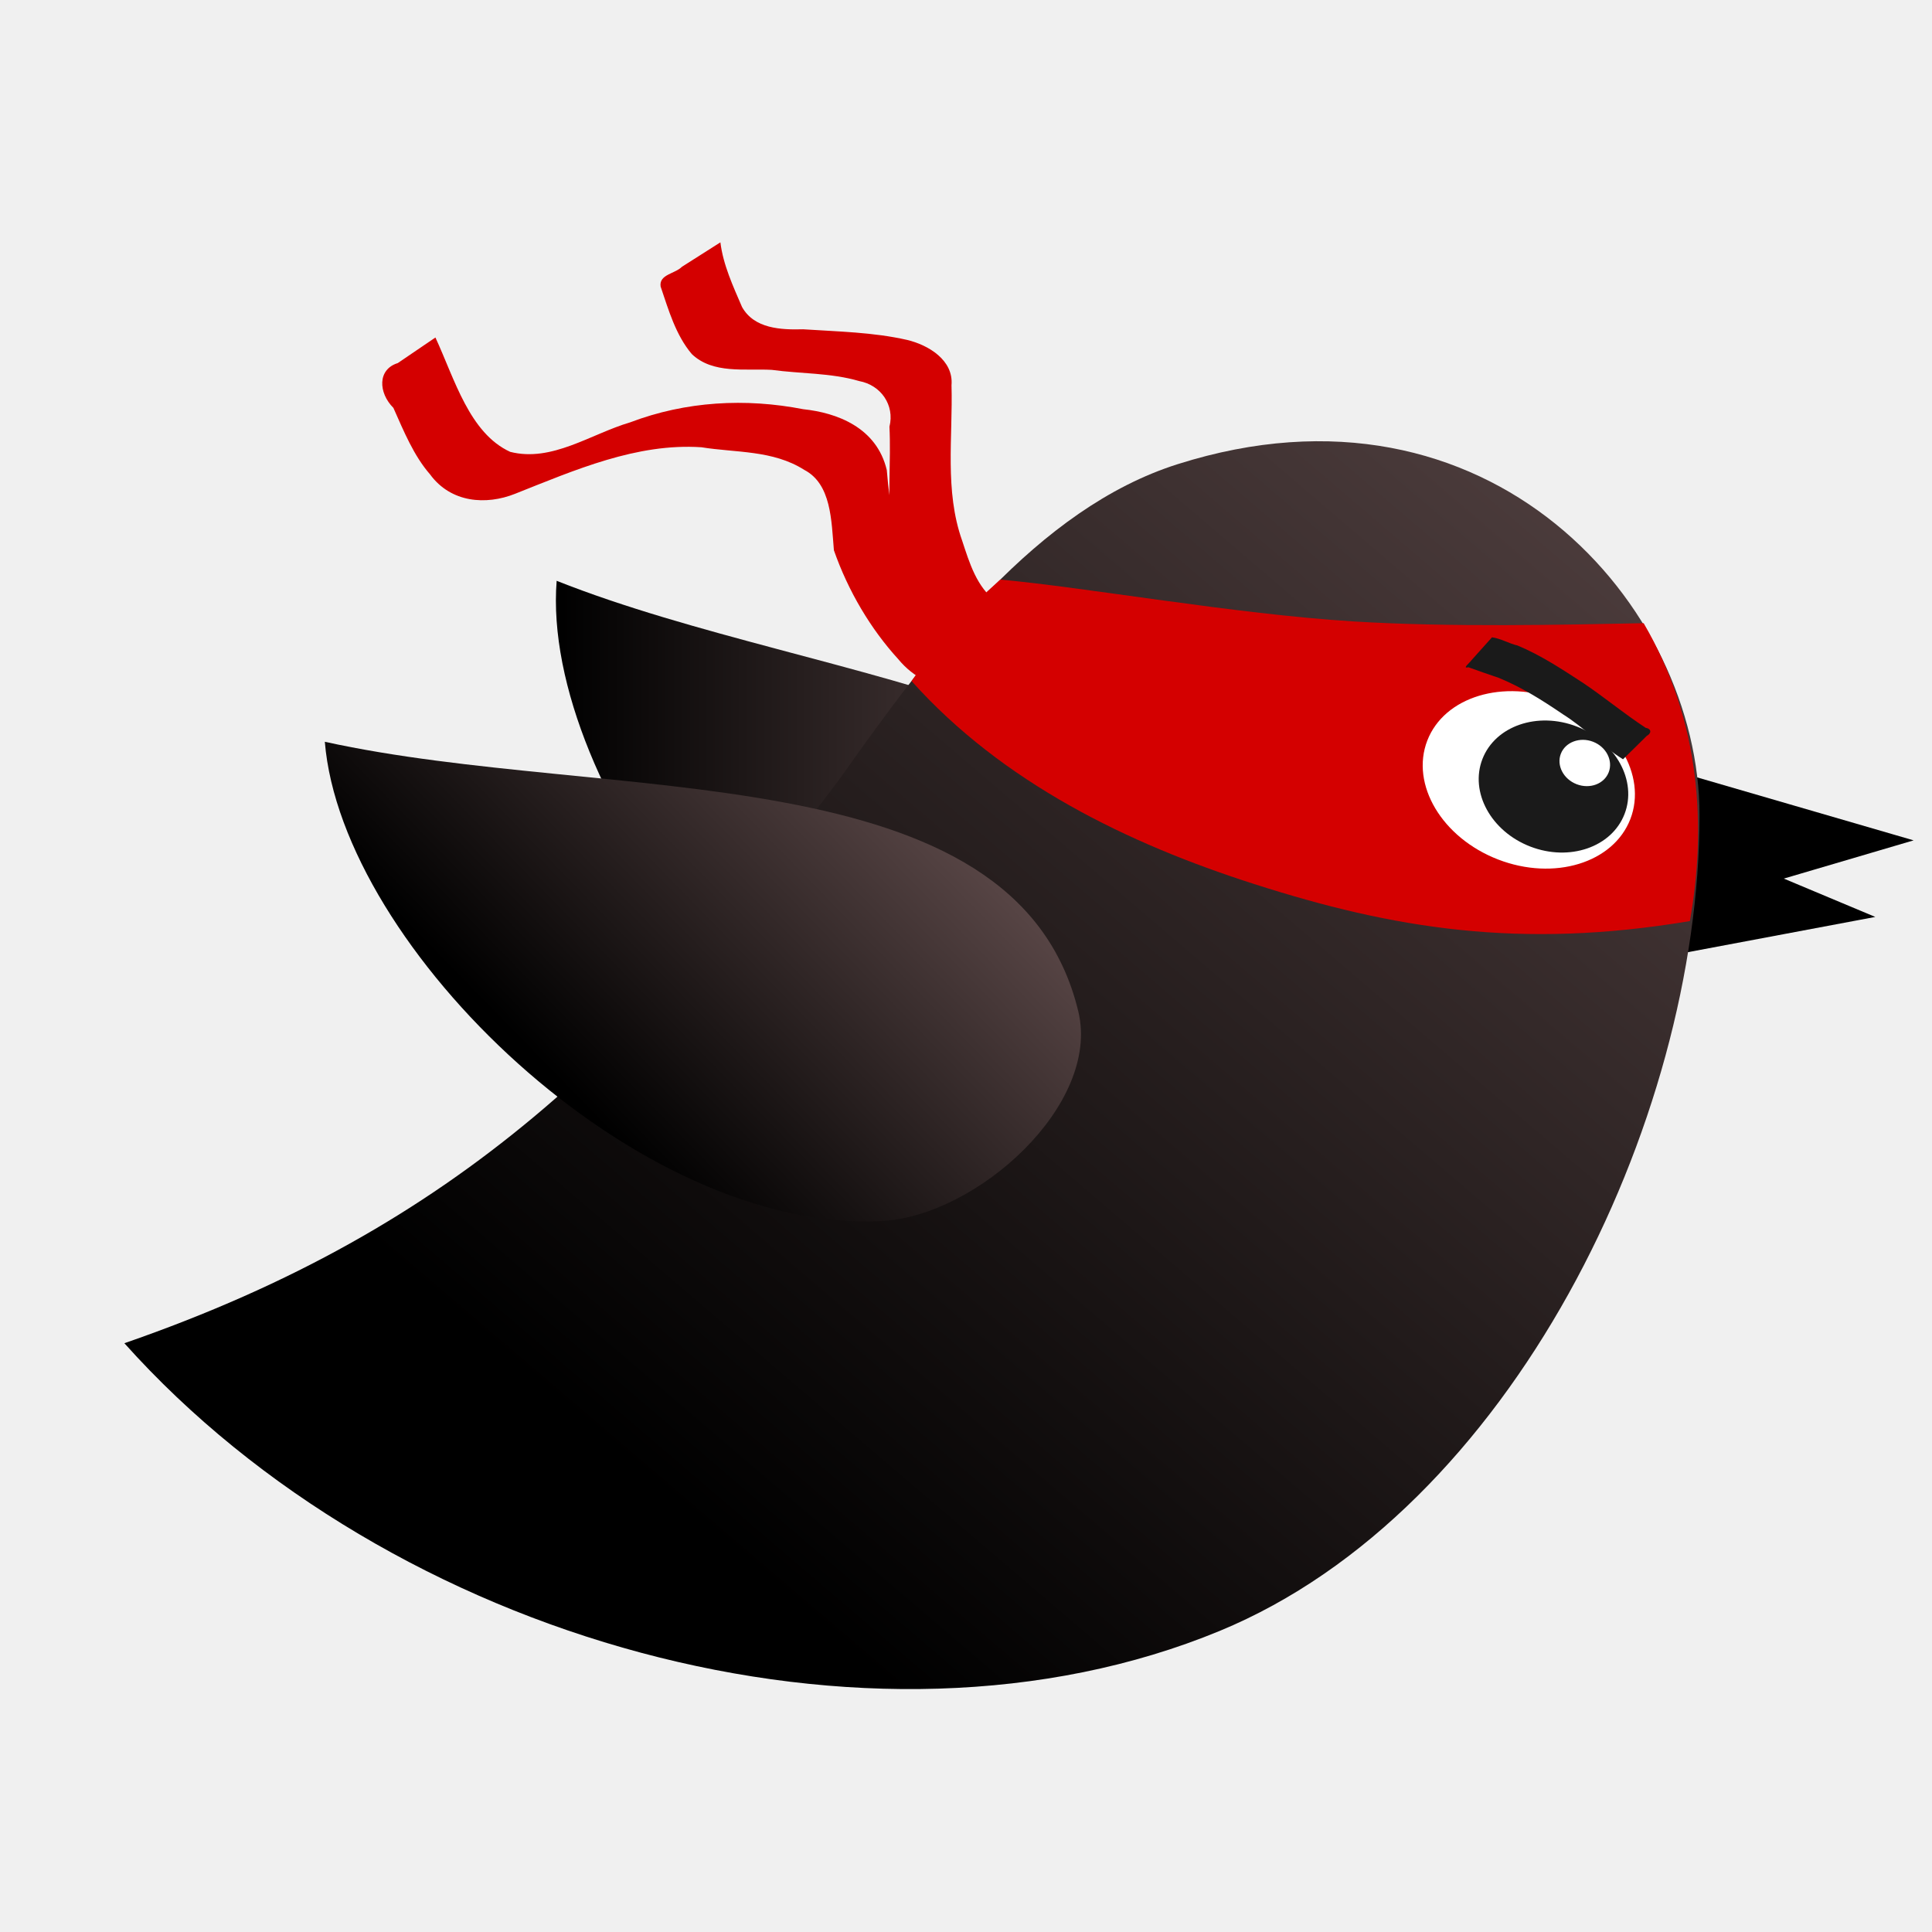
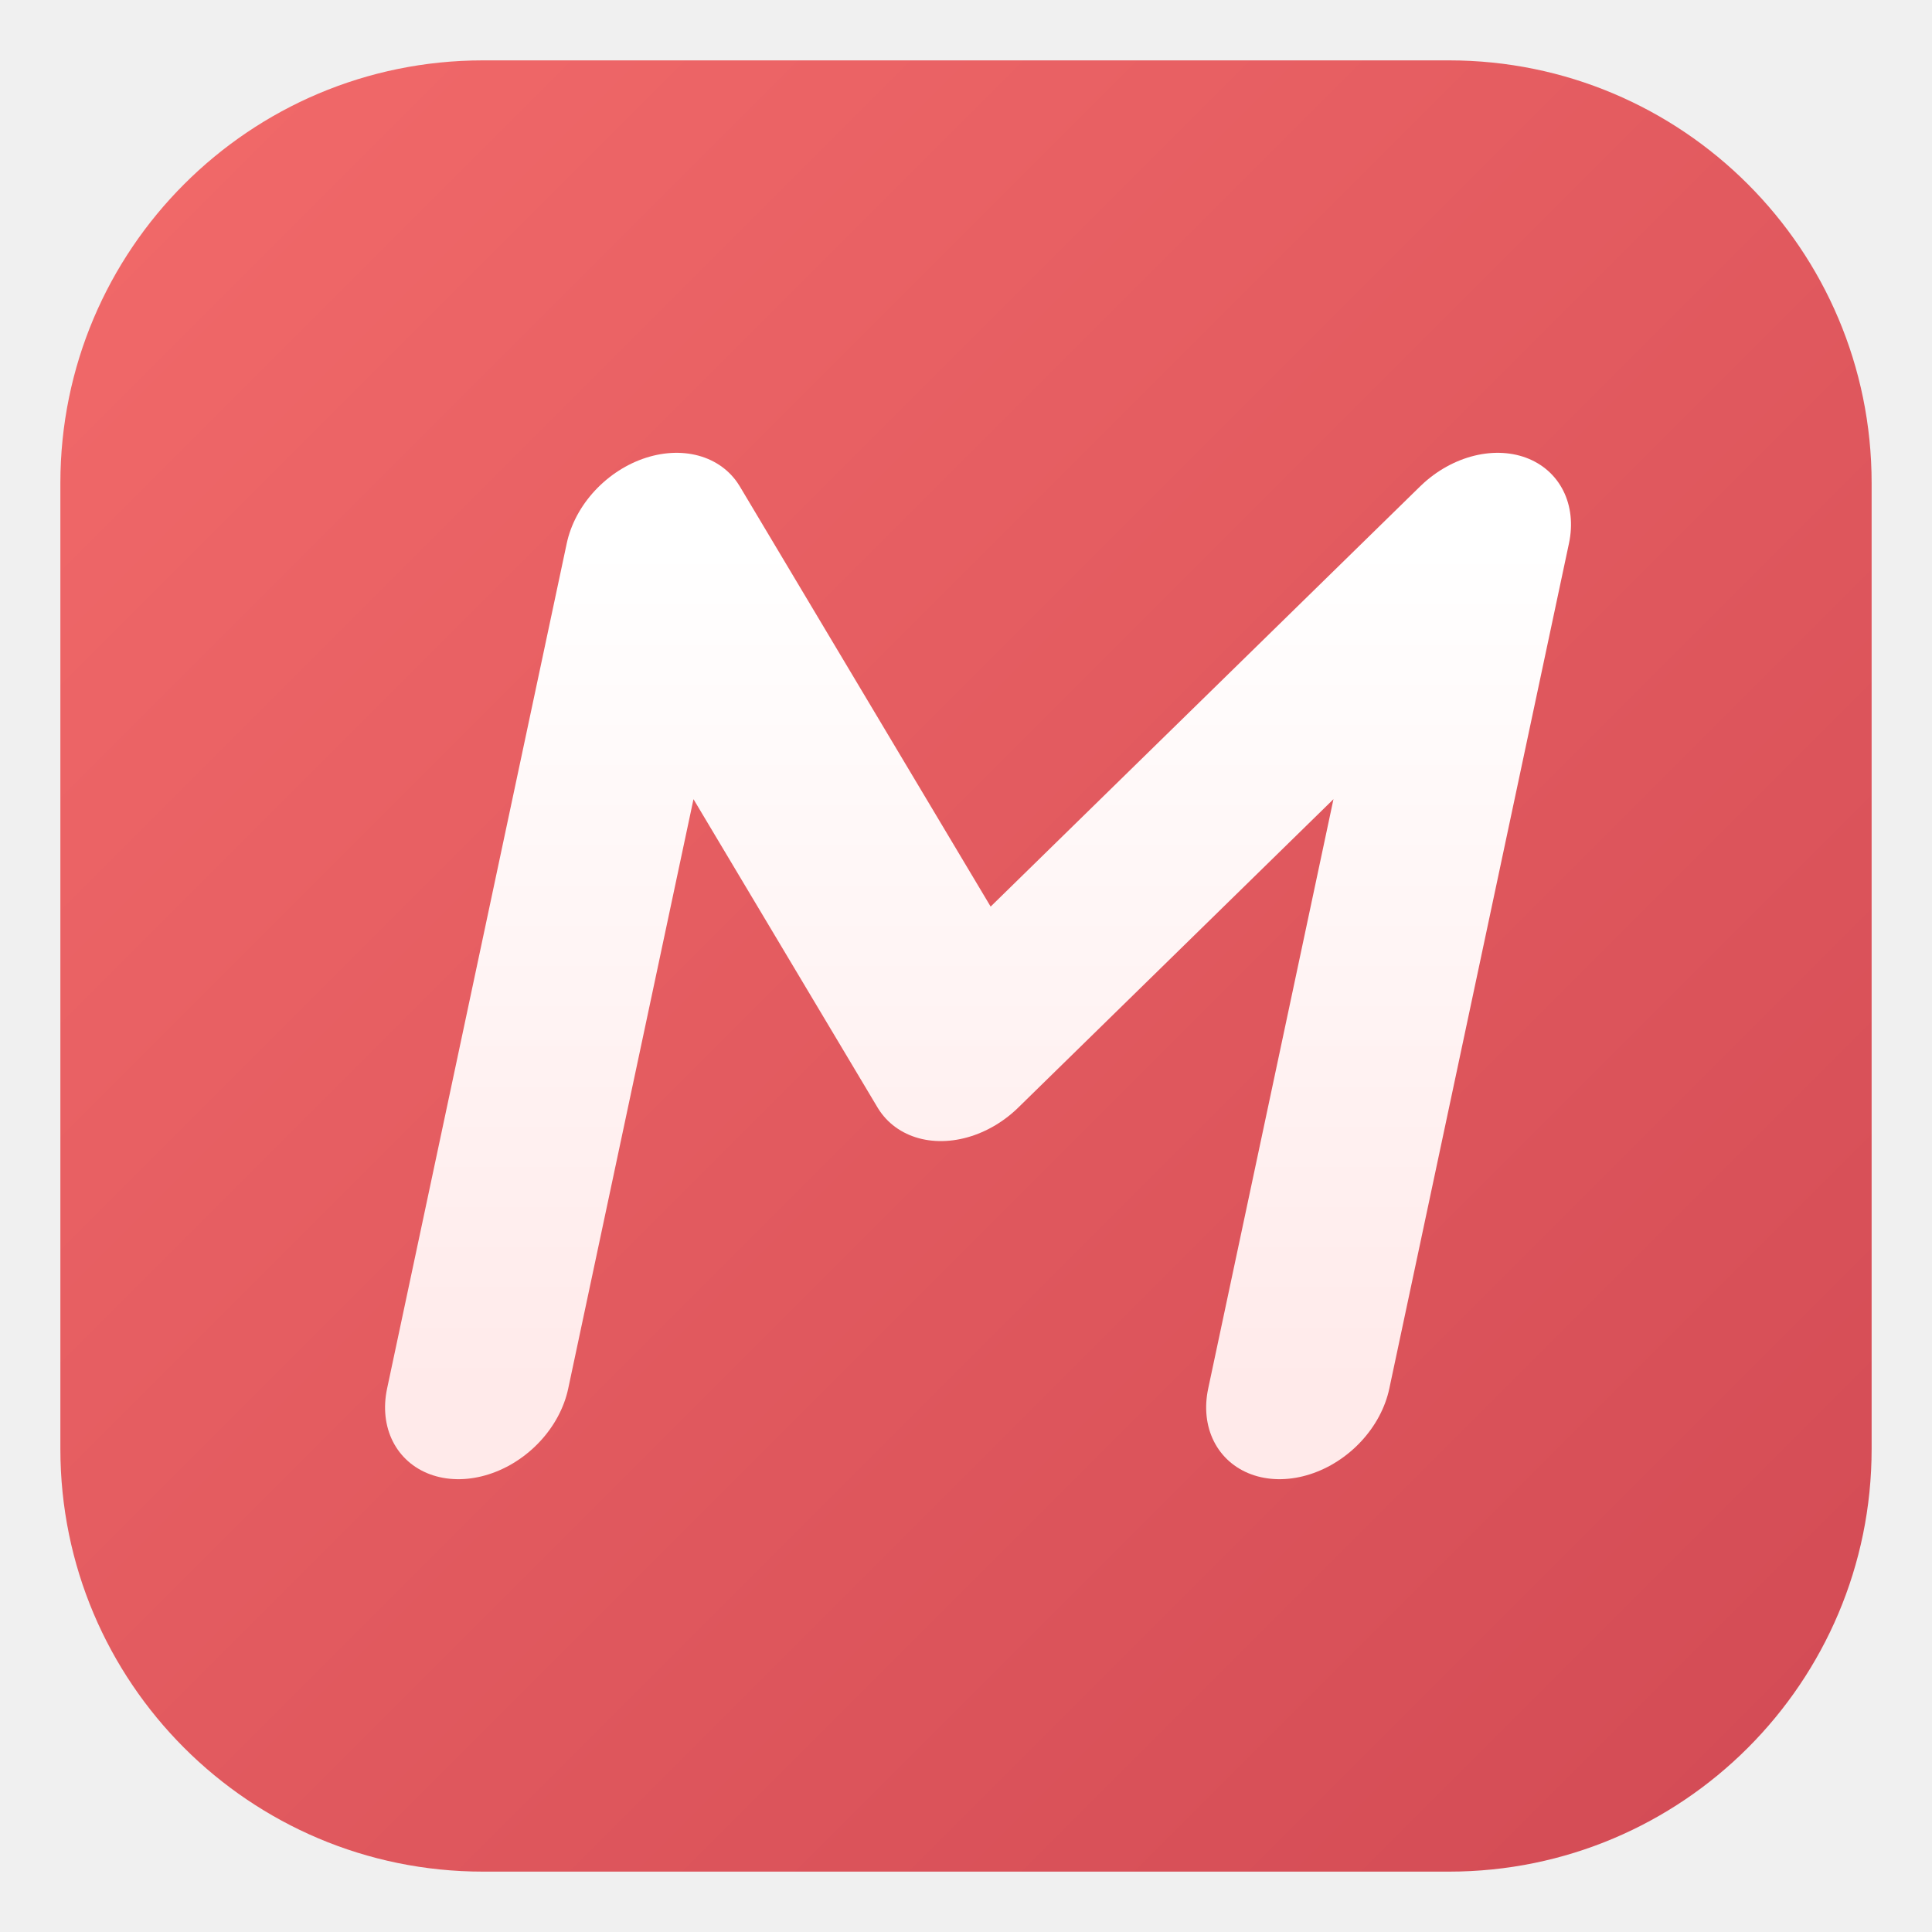
<svg xmlns="http://www.w3.org/2000/svg" width="16" height="16" viewBox="0 0 16 16">
  <defs>
-     <linearGradient id="ibatis-a" x1="0%" y1="50%" y2="50%">
-       <stop offset="0%" />
-       <stop offset="100%" stop-color="#6D5656" />
+     <linearGradient id="mlf-bg" x1="0%" y1="0%" x2="100%" y2="100%">
+       <stop offset="0%" stop-color="#F26A6A" />
+       <stop offset="100%" stop-color="#D24A54" />
    </linearGradient>
-     <linearGradient id="ibatis-b" x1="27.36%" x2="129.895%" y1="77.113%" y2="-16.561%">
-       <stop offset="0%" />
-       <stop offset="100%" stop-color="#6D5656" />
-     </linearGradient>
-     <linearGradient id="ibatis-c" x1="19.553%" x2="95.466%" y1="52.371%" y2="5.532%">
-       <stop offset="0%" />
-       <stop offset="100%" stop-color="#6D5656" />
+     <linearGradient id="mlf-m" x1="0%" y1="0%" x2="0%" y2="100%">
+       <stop offset="0%" stop-color="#FFFFFF" />
+       <stop offset="100%" stop-color="#FFEAEA" />
    </linearGradient>
  </defs>
-   <g fill="none" fill-rule="evenodd" transform="translate(1 2)">
-     <path fill="#1A1A1A" stroke="#000" stroke-width=".5" d="M12.961,4.671 C13.958,4.961 13.958,4.961 13.958,4.961 L13.028,5.235 L13.665,5.502 L12.995,5.628 L12.961,4.671 Z" />
-     <path fill="url(#ibatis-a)" d="M3.61,2.81 C3.476,4.516 5.515,7.251 7.53,7.469 C8.318,7.553 9.473,6.808 9.413,6.016 C9.245,3.809 5.846,3.698 3.61,2.81 Z" />
-     <path fill="url(#ibatis-b)" d="M0.03,9.124 C2.236,11.589 6.21,12.7 9.1,11.507 C11.511,10.512 13.074,7.301 13.075,4.754 C13.075,3.01 11.333,1.026 8.753,1.844 C7.594,2.211 6.71,3.378 5.963,4.438 C4.295,6.664 2.815,8.16 0.03,9.124 Z" />
-     <path fill="url(#ibatis-c)" d="M1.69,4.143 C1.83,5.849 4.28,8.221 6.304,8.112 C7.094,8.069 8.116,7.148 7.93,6.376 C7.412,4.224 4.038,4.66 1.69,4.143 Z" />
-     <path fill="#D40000" d="M7.284,2.8 C7.986,2.863 9.224,3.085 10.202,3.146 C11.004,3.196 11.951,3.174 12.612,3.161 C13.091,3.983 13.13,4.86 12.995,5.628 C11.585,5.864 10.536,5.69 9.386,5.321 C8.339,4.986 7.302,4.481 6.549,3.64 C6.885,3.161 6.999,3.058 7.284,2.8 Z" />
-     <g transform="rotate(21.134 -3.656 31.343)">
-       <path fill="#FFF" d="M1.839,0.744 C1.839,1.134 1.435,1.451 0.938,1.451 C0.44,1.451 0.036,1.134 0.036,0.744 C0.036,0.354 0.44,0.038 0.938,0.038 C1.435,0.038 1.839,0.354 1.839,0.744 Z" />
-       <path fill="#1A1A1A" d="M1.779,0.722 C1.779,1.017 1.496,1.255 1.148,1.255 C0.8,1.255 0.517,1.017 0.517,0.722 C0.517,0.428 0.8,0.189 1.148,0.189 C1.496,0.189 1.779,0.428 1.779,0.722 Z" />
-       <path fill="#FFF" d="M1.532,0.447 C1.532,0.551 1.437,0.635 1.32,0.635 C1.203,0.635 1.107,0.551 1.107,0.447 C1.107,0.343 1.203,0.258 1.32,0.258 C1.437,0.258 1.532,0.343 1.532,0.447 Z" />
-     </g>
-     <path fill="#1A1A1A" d="M12.441,4.288 C12.265,4.178 12.119,4.026 11.943,3.915 C11.774,3.8 11.6,3.69 11.41,3.613 C11.327,3.585 11.244,3.556 11.161,3.526 C11.105,3.54 11.172,3.489 11.184,3.47 C11.241,3.406 11.298,3.342 11.356,3.278 C11.43,3.288 11.495,3.329 11.568,3.346 C11.763,3.427 11.94,3.545 12.117,3.66 C12.291,3.778 12.453,3.912 12.628,4.027 C12.68,4.037 12.677,4.073 12.637,4.095 C12.572,4.159 12.507,4.224 12.441,4.288 Z" />
-     <path fill="#D40000" d="M7.43,3.742 C7.092,3.731 6.698,3.773 6.439,3.459 C6.211,3.209 6.025,2.897 5.906,2.557 C5.885,2.31 5.885,2.008 5.66,1.891 C5.4,1.726 5.093,1.75 4.809,1.704 C4.274,1.668 3.763,1.892 3.264,2.09 C3.027,2.184 2.735,2.166 2.561,1.928 C2.426,1.773 2.344,1.571 2.258,1.378 C2.133,1.253 2.125,1.059 2.294,1.007 C2.398,0.937 2.502,0.866 2.606,0.795 C2.766,1.142 2.888,1.587 3.225,1.742 C3.571,1.83 3.892,1.594 4.218,1.498 C4.681,1.322 5.175,1.296 5.653,1.389 C5.928,1.418 6.26,1.538 6.344,1.893 C6.368,2.201 6.423,2.501 6.607,2.733 C6.781,3.046 7.036,3.344 7.371,3.357 C7.482,3.401 7.845,3.312 7.805,3.419 C7.68,3.527 7.555,3.634 7.43,3.742 Z" />
-     <path fill="#D40000" d="M7.203,3.58 C6.958,3.42 6.658,3.278 6.554,2.983 C6.485,2.786 6.414,2.586 6.379,2.379 C6.349,2.099 6.38,1.816 6.366,1.534 C6.411,1.355 6.295,1.189 6.116,1.156 C5.881,1.087 5.632,1.096 5.391,1.063 C5.169,1.051 4.904,1.099 4.729,0.932 C4.595,0.773 4.537,0.567 4.471,0.373 C4.456,0.272 4.59,0.268 4.648,0.209 C4.754,0.141 4.86,0.074 4.966,0.007 C4.989,0.194 5.071,0.37 5.145,0.542 C5.246,0.723 5.468,0.732 5.651,0.727 C5.939,0.746 6.231,0.751 6.512,0.815 C6.689,0.857 6.898,0.983 6.88,1.19 C6.892,1.619 6.821,2.063 6.968,2.477 C7.029,2.662 7.088,2.862 7.252,2.984 C7.374,3.098 7.528,3.173 7.664,3.264 C7.553,3.362 7.41,3.435 7.287,3.525 C7.259,3.543 7.231,3.561 7.203,3.58 Z" />
+   <rect x="0.5" y="0.5" width="15" height="15" rx="3.5" fill="url(#mlf-bg)" />
+   <g transform="skewX(-12)">
+     <path fill="none" stroke="url(#mlf-m)" stroke-width="1.5" stroke-linecap="round" stroke-linejoin="round" d="M6.4 11.5 L6.4 4.5 L9.8 8.7 L13.2 4.5 L13.2 11.5" />
  </g>
</svg>
